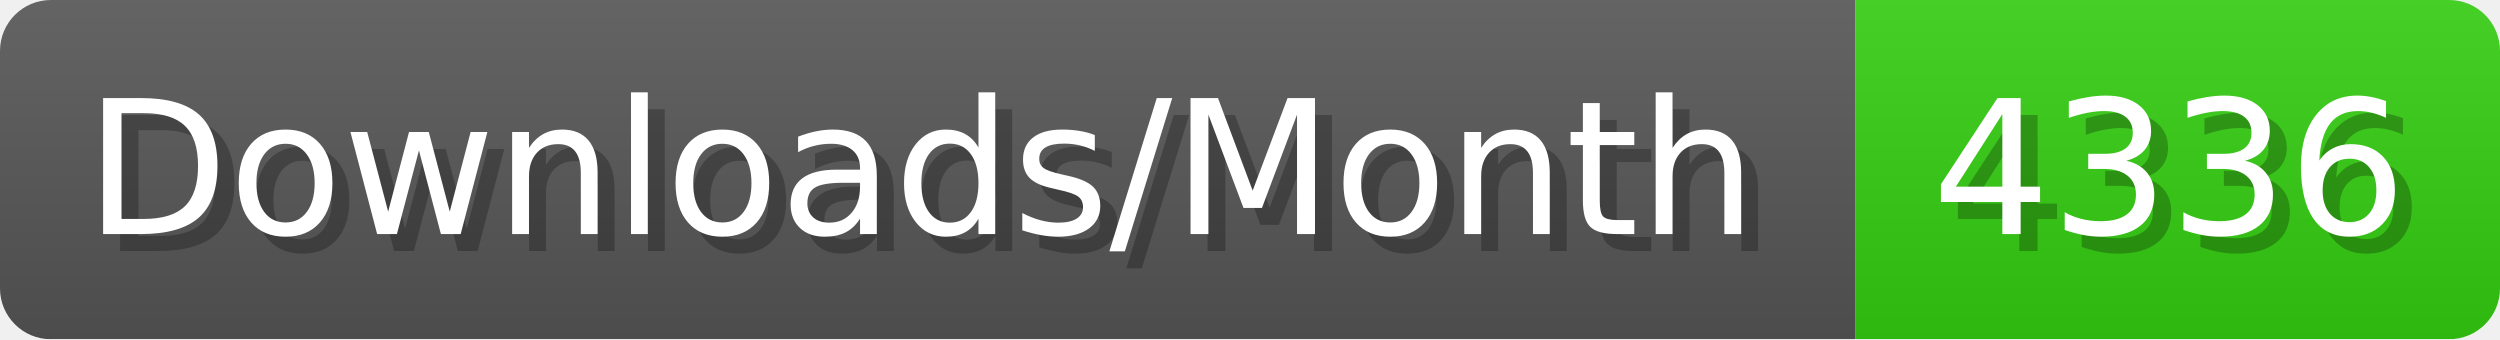
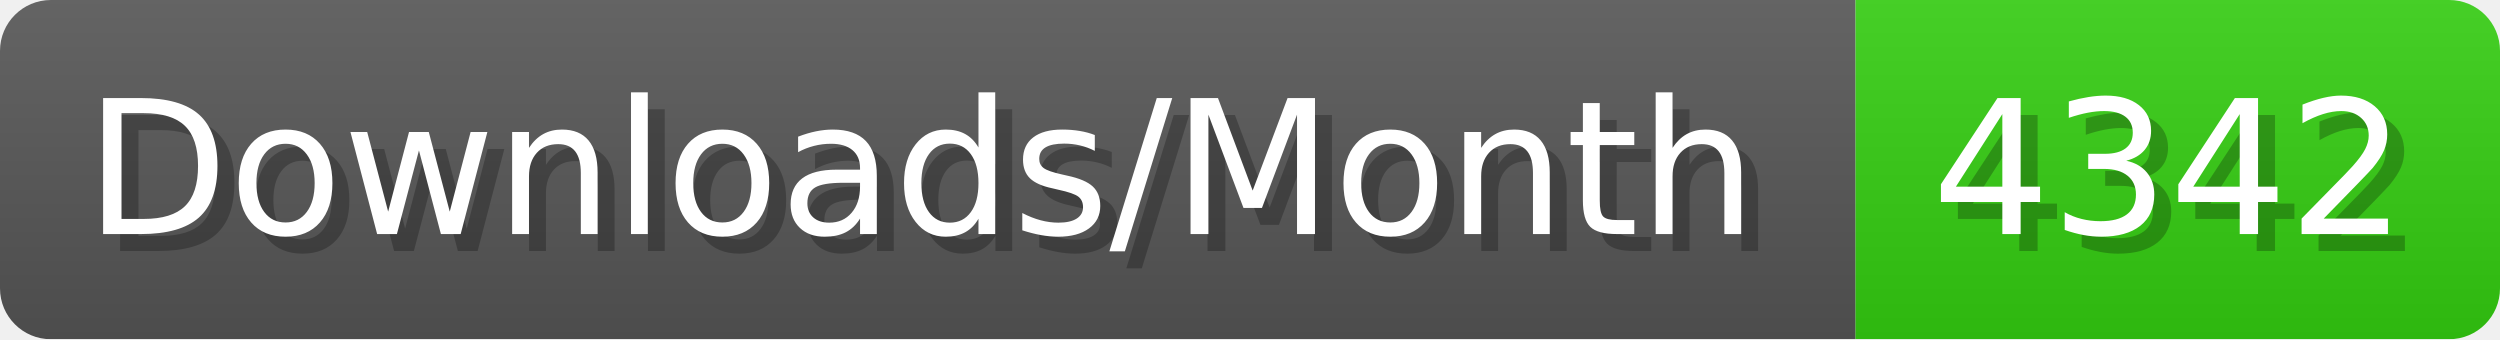
- <svg xmlns="http://www.w3.org/2000/svg" width="147.4" height="20" viewBox="0 0 1474 200" role="img" aria-label="Downloads/Month: 4336">
+ <svg xmlns="http://www.w3.org/2000/svg" width="147.4" height="20" viewBox="0 0 1474 200" role="img" aria-label="Downloads/Month: 4342">
  <linearGradient id="YlXUI" x2="0" y2="100%">
    <stop offset="0" stop-opacity=".1" stop-color="#EEE" />
    <stop offset="1" stop-opacity=".1" />
  </linearGradient>
  <mask id="JHhop">
    <rect width="1474" height="200" rx="30" fill="#FFF" />
  </mask>
  <g mask="url(#JHhop)">
    <rect width="1094" height="200" fill="#555" />
    <rect width="380" height="200" fill="#3C1" x="1094" />
    <rect width="1474" height="200" fill="url(#YlXUI)" />
  </g>
  <g aria-hidden="true" fill="#fff" text-anchor="start" font-family="Verdana,DejaVu Sans,sans-serif" font-size="110">
    <text x="60" y="148" textLength="994" fill="#000" opacity="0.25">Downloads/Month</text>
    <text x="50" y="138" textLength="994">Downloads/Month</text>
-     <text x="1149" y="148" textLength="280" fill="#000" opacity="0.25">4336</text>
-     <text x="1139" y="138" textLength="280">4336</text>
+     <text x="1149" y="148" textLength="280" fill="#000" opacity="0.25">4342</text>
+     <text x="1139" y="138" textLength="280">4342</text>
  </g>
</svg>
